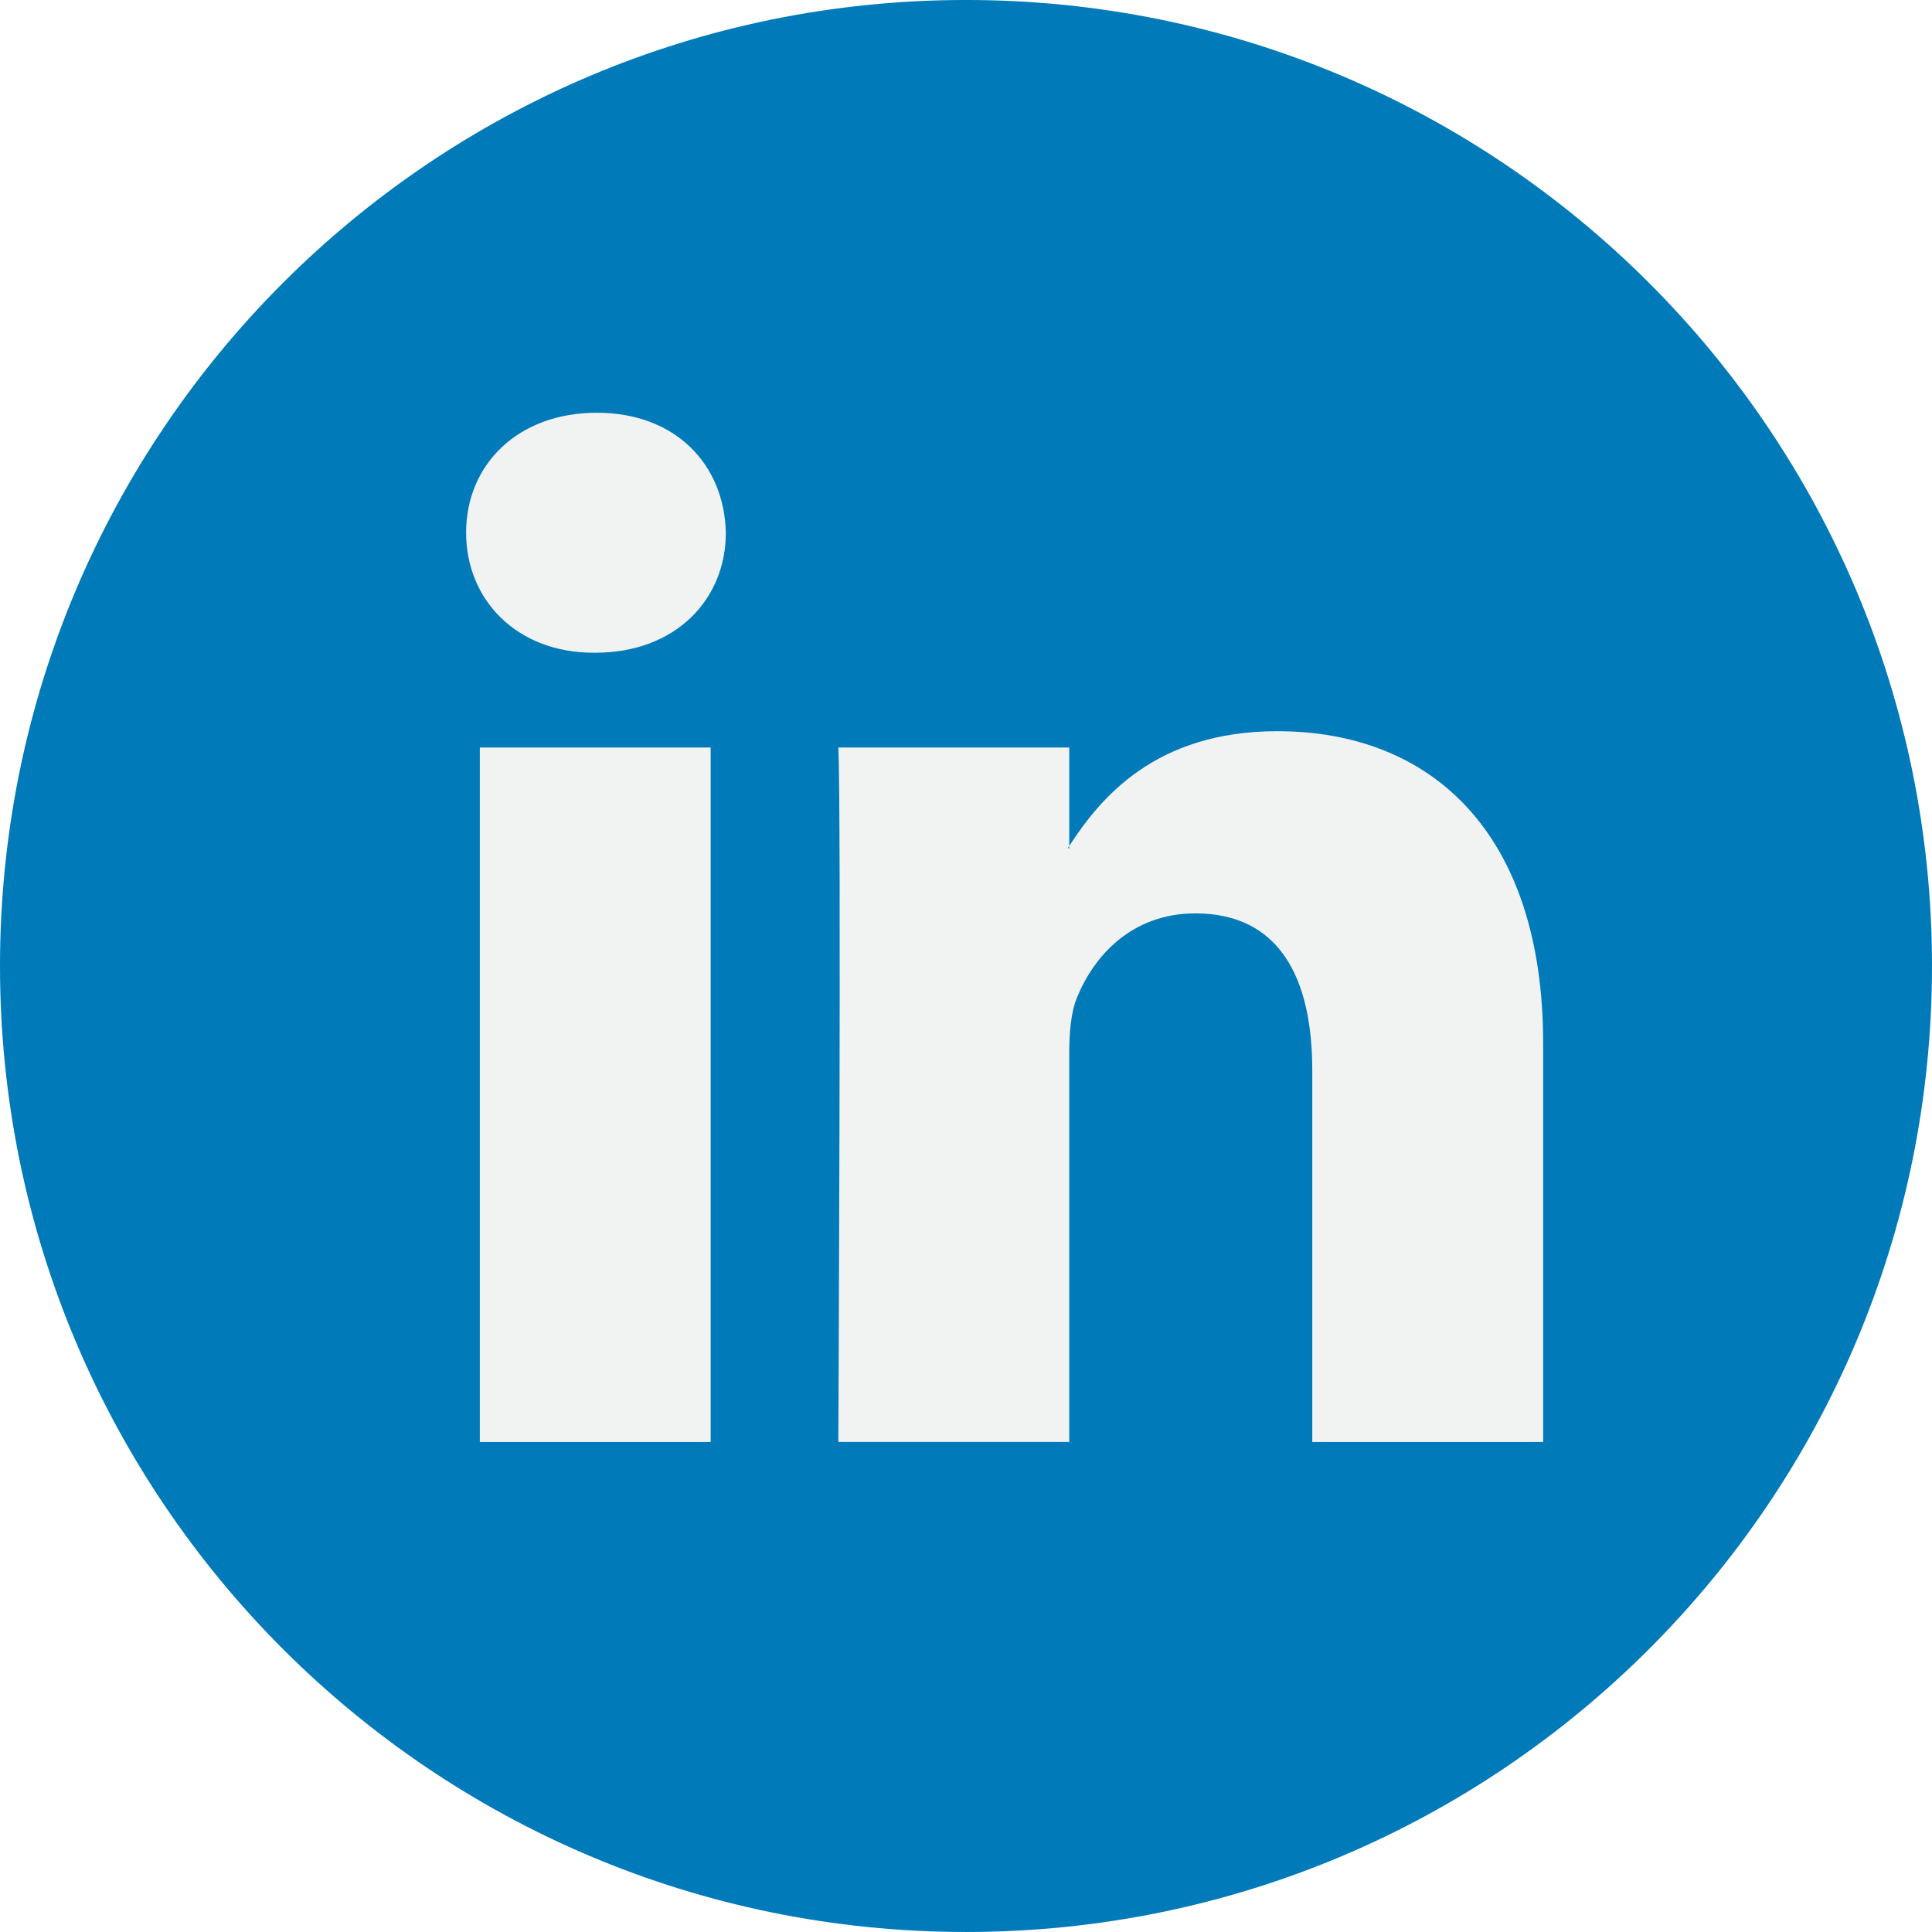
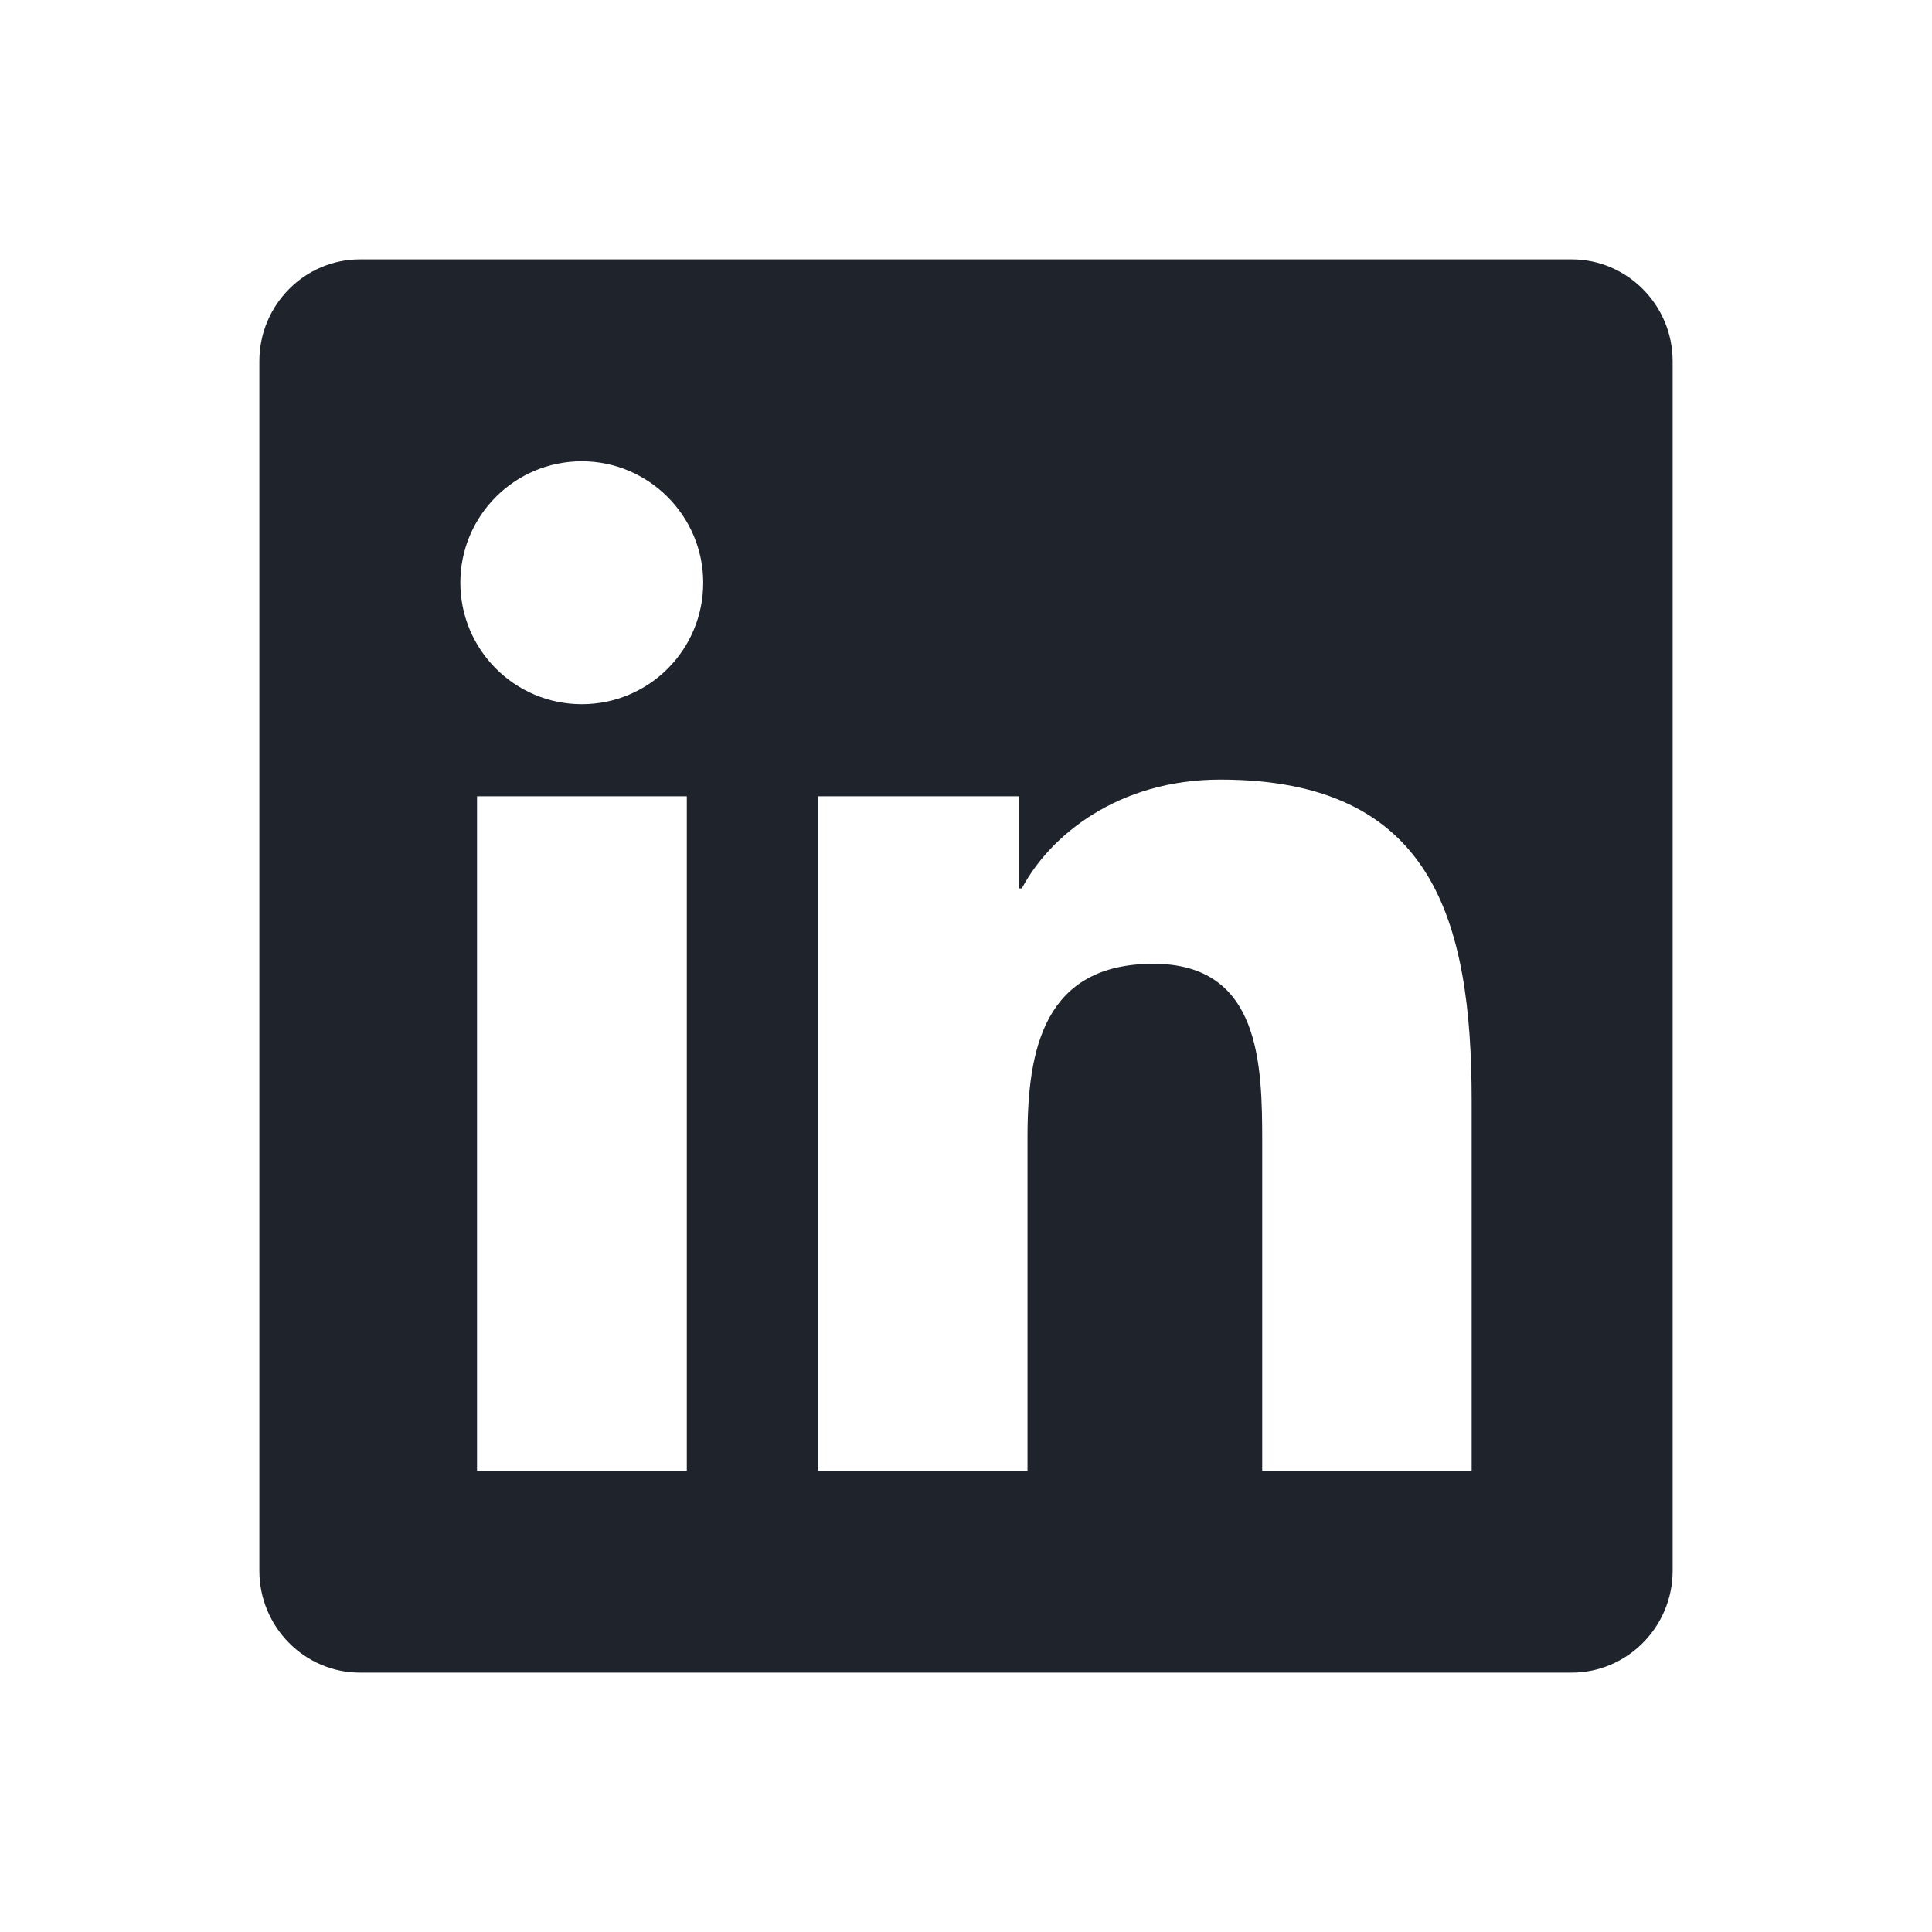
- <svg xmlns="http://www.w3.org/2000/svg" version="1.1" id="Capa_1" x="0px" y="0px" viewBox="0 0 112.196 112.196" style="enable-background:new 0 0 112.196 112.196;" xml:space="preserve">
-   <g>
-     <circle style="fill:#007AB9;" cx="56.098" cy="56.097" r="56.098" />
-     <g>
-       <path style="fill:#F1F2F2;" d="M89.616,60.611v23.128H76.207V62.161c0-5.418-1.936-9.118-6.791-9.118    c-3.705,0-5.906,2.491-6.878,4.903c-0.353,0.862-0.444,2.059-0.444,3.268v22.524H48.684c0,0,0.18-36.546,0-40.329h13.411v5.715    c-0.027,0.045-0.065,0.089-0.089,0.132h0.089v-0.132c1.782-2.742,4.96-6.662,12.085-6.662    C83.002,42.462,89.616,48.226,89.616,60.611L89.616,60.611z M34.656,23.969c-4.587,0-7.588,3.011-7.588,6.967    c0,3.872,2.914,6.97,7.412,6.97h0.087c4.677,0,7.585-3.098,7.585-6.97C42.063,26.98,39.244,23.969,34.656,23.969L34.656,23.969z     M27.865,83.739H41.27V43.409H27.865V83.739z" />
+ <svg xmlns="http://www.w3.org/2000/svg" width="41px" height="41px" viewBox="0 0 41 41" version="1.1">
+   <g id="Page-1" stroke="none" stroke-width="1" fill="none" fill-rule="evenodd">
+     <g id="LP-DE-PATROCÍNIO" transform="translate(-1546, -4260)" fill="#1E232C">
+       <g id="Brands/Linkedin" transform="translate(1546, 4260)">
+         <g transform="translate(5.125, 5.125)" id="Shape">
+           <path d="M28.229,0.379 L2.515,0.379 C1.337,0.379 0.379,1.35 0.379,2.542 L0.379,28.208 C0.379,29.4 1.337,30.371 2.515,30.371 L28.229,30.371 C29.407,30.371 30.371,29.4 30.371,28.208 L30.371,2.542 C30.371,1.35 29.407,0.379 28.229,0.379 Z M9.444,26.086 L4.998,26.086 L4.998,11.773 L9.45,11.773 L9.45,26.086 L9.444,26.086 Z M7.221,9.819 C5.795,9.819 4.644,8.66 4.644,7.241 C4.644,5.822 5.795,4.664 7.221,4.664 C8.64,4.664 9.798,5.822 9.798,7.241 C9.798,8.667 8.647,9.819 7.221,9.819 L7.221,9.819 Z M26.106,26.086 L21.661,26.086 L21.661,19.124 C21.661,17.464 21.628,15.328 19.352,15.328 C17.035,15.328 16.68,17.136 16.68,19.003 L16.68,26.086 L12.235,26.086 L12.235,11.773 L16.5,11.773 L16.5,13.728 L16.56,13.728 C17.156,12.603 18.608,11.419 20.771,11.419 C25.27,11.419 26.106,14.384 26.106,18.24 L26.106,26.086 L26.106,26.086 Z" />
+         </g>
+       </g>
    </g>
  </g>
-   <g>
- </g>
-   <g>
- </g>
-   <g>
- </g>
-   <g>
- </g>
-   <g>
- </g>
-   <g>
- </g>
-   <g>
- </g>
-   <g>
- </g>
-   <g>
- </g>
-   <g>
- </g>
-   <g>
- </g>
-   <g>
- </g>
-   <g>
- </g>
-   <g>
- </g>
-   <g>
- </g>
</svg>
